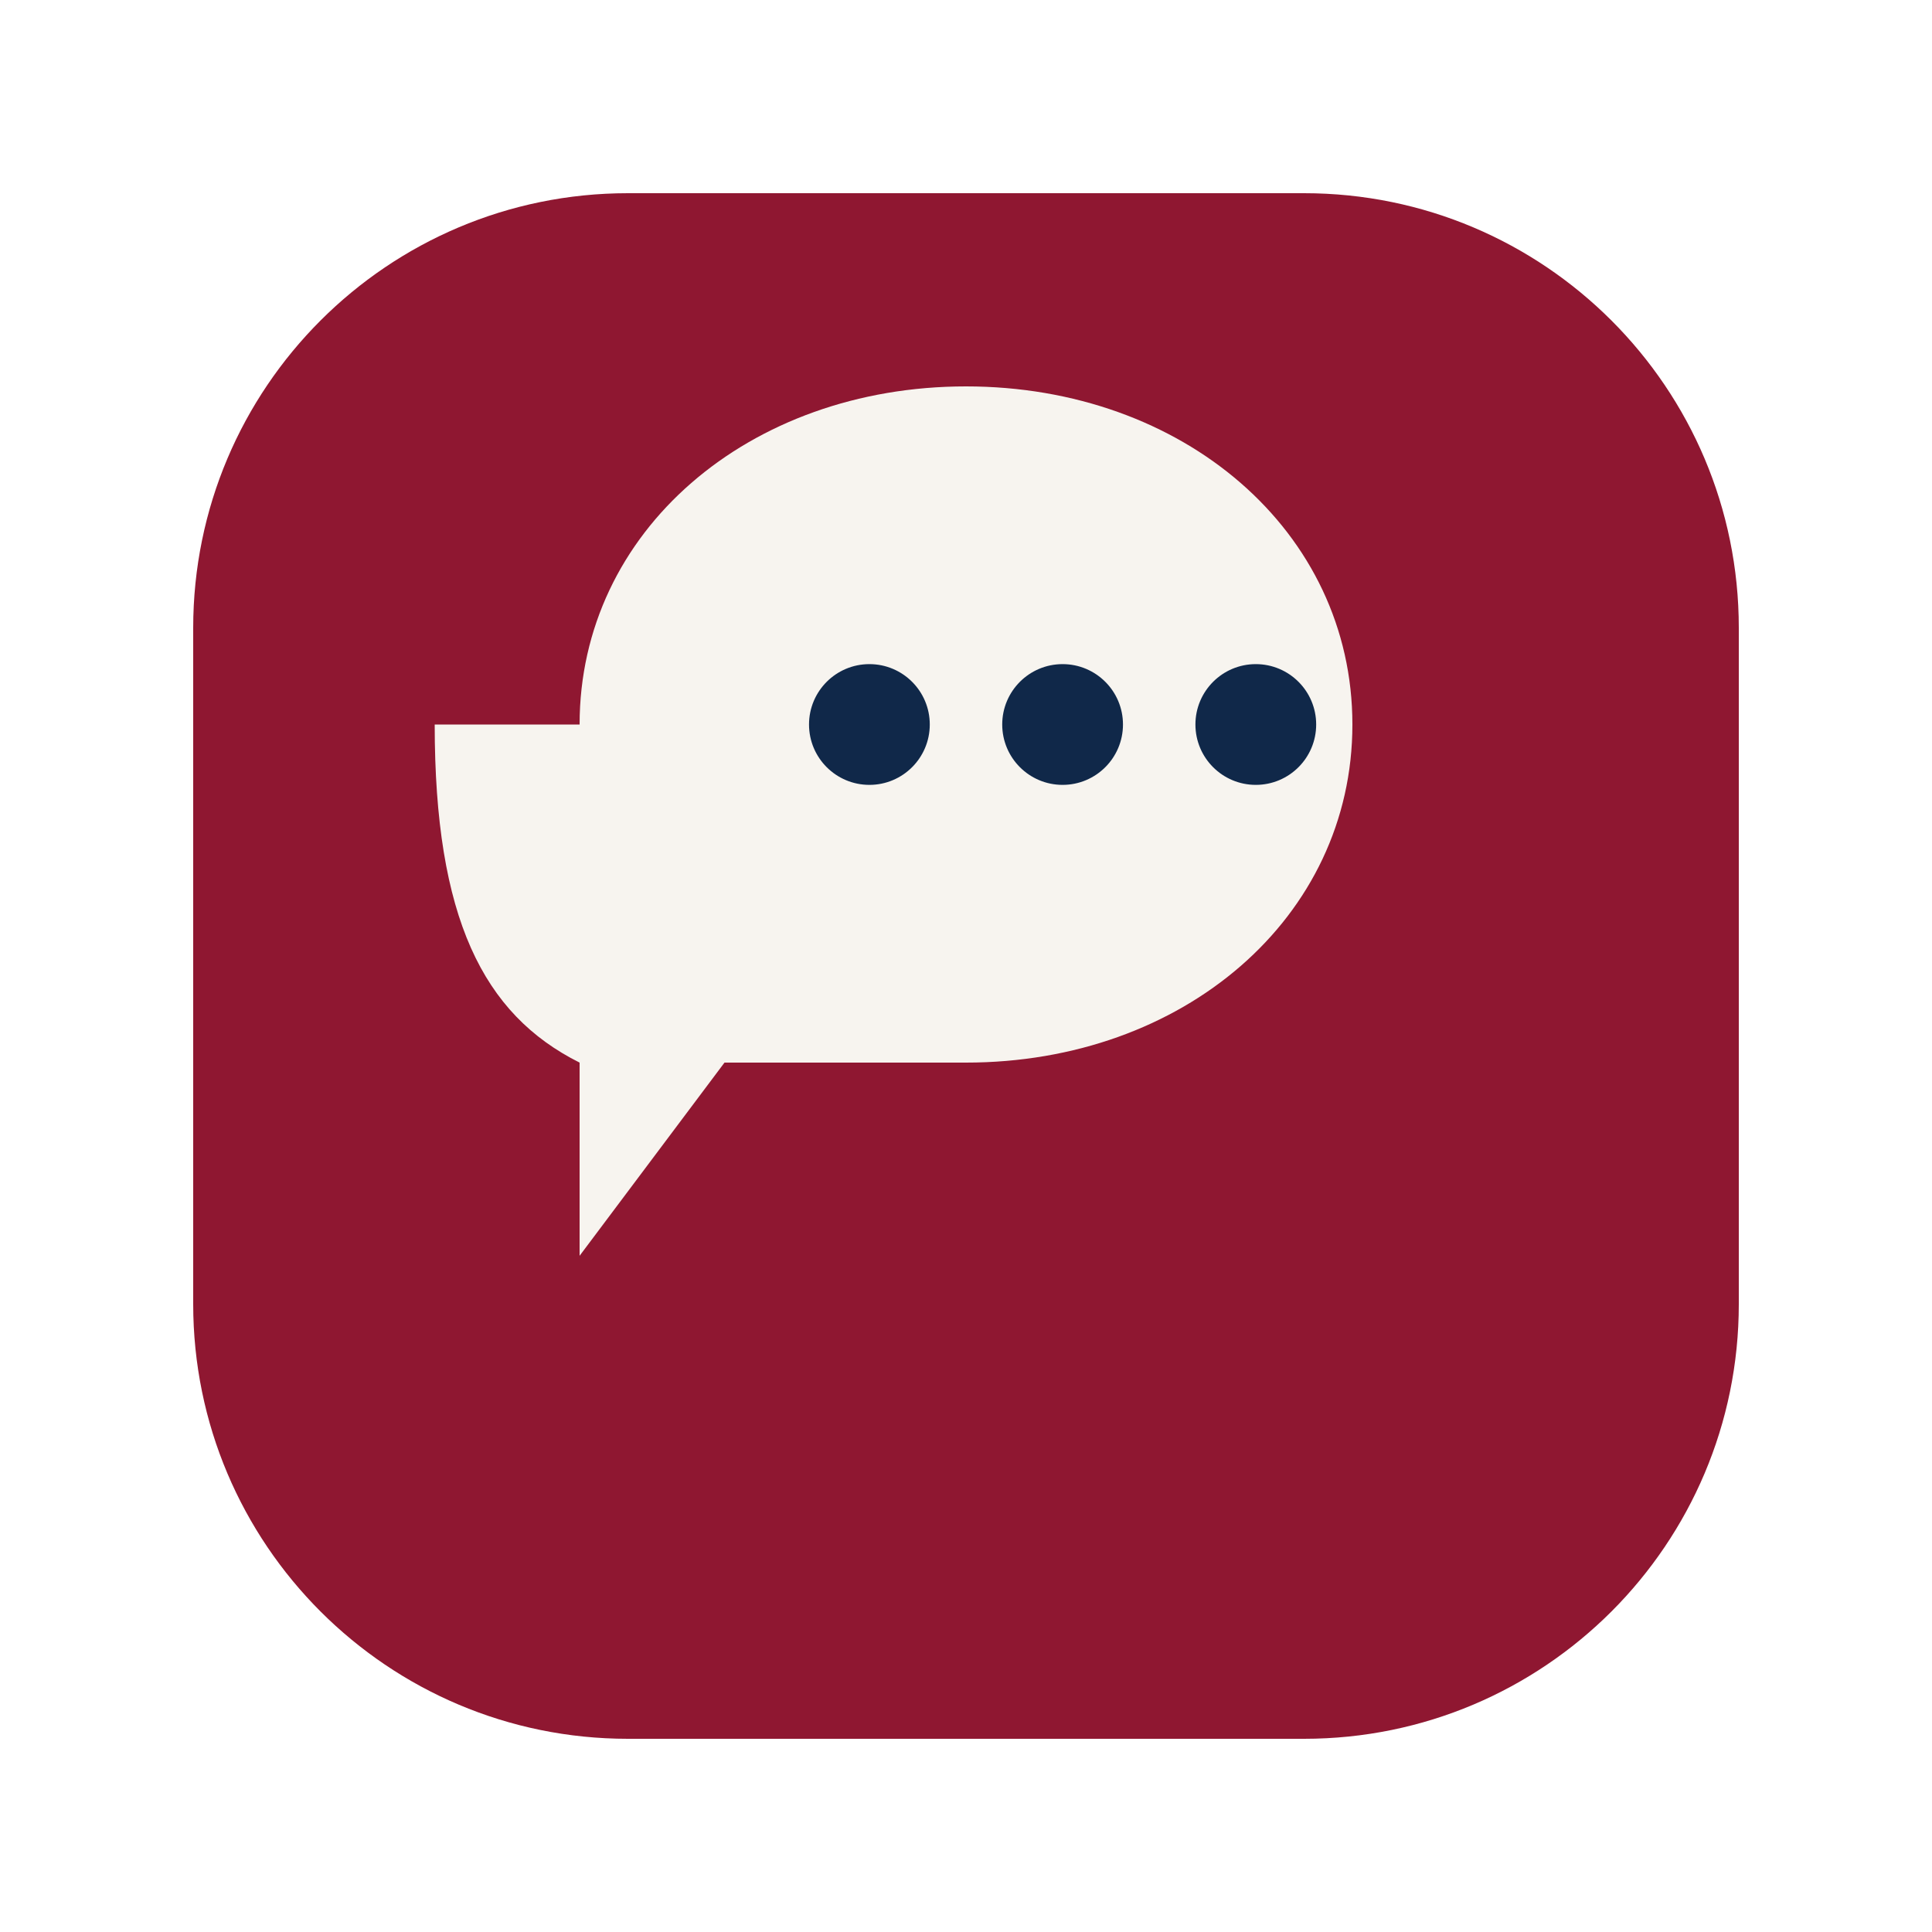
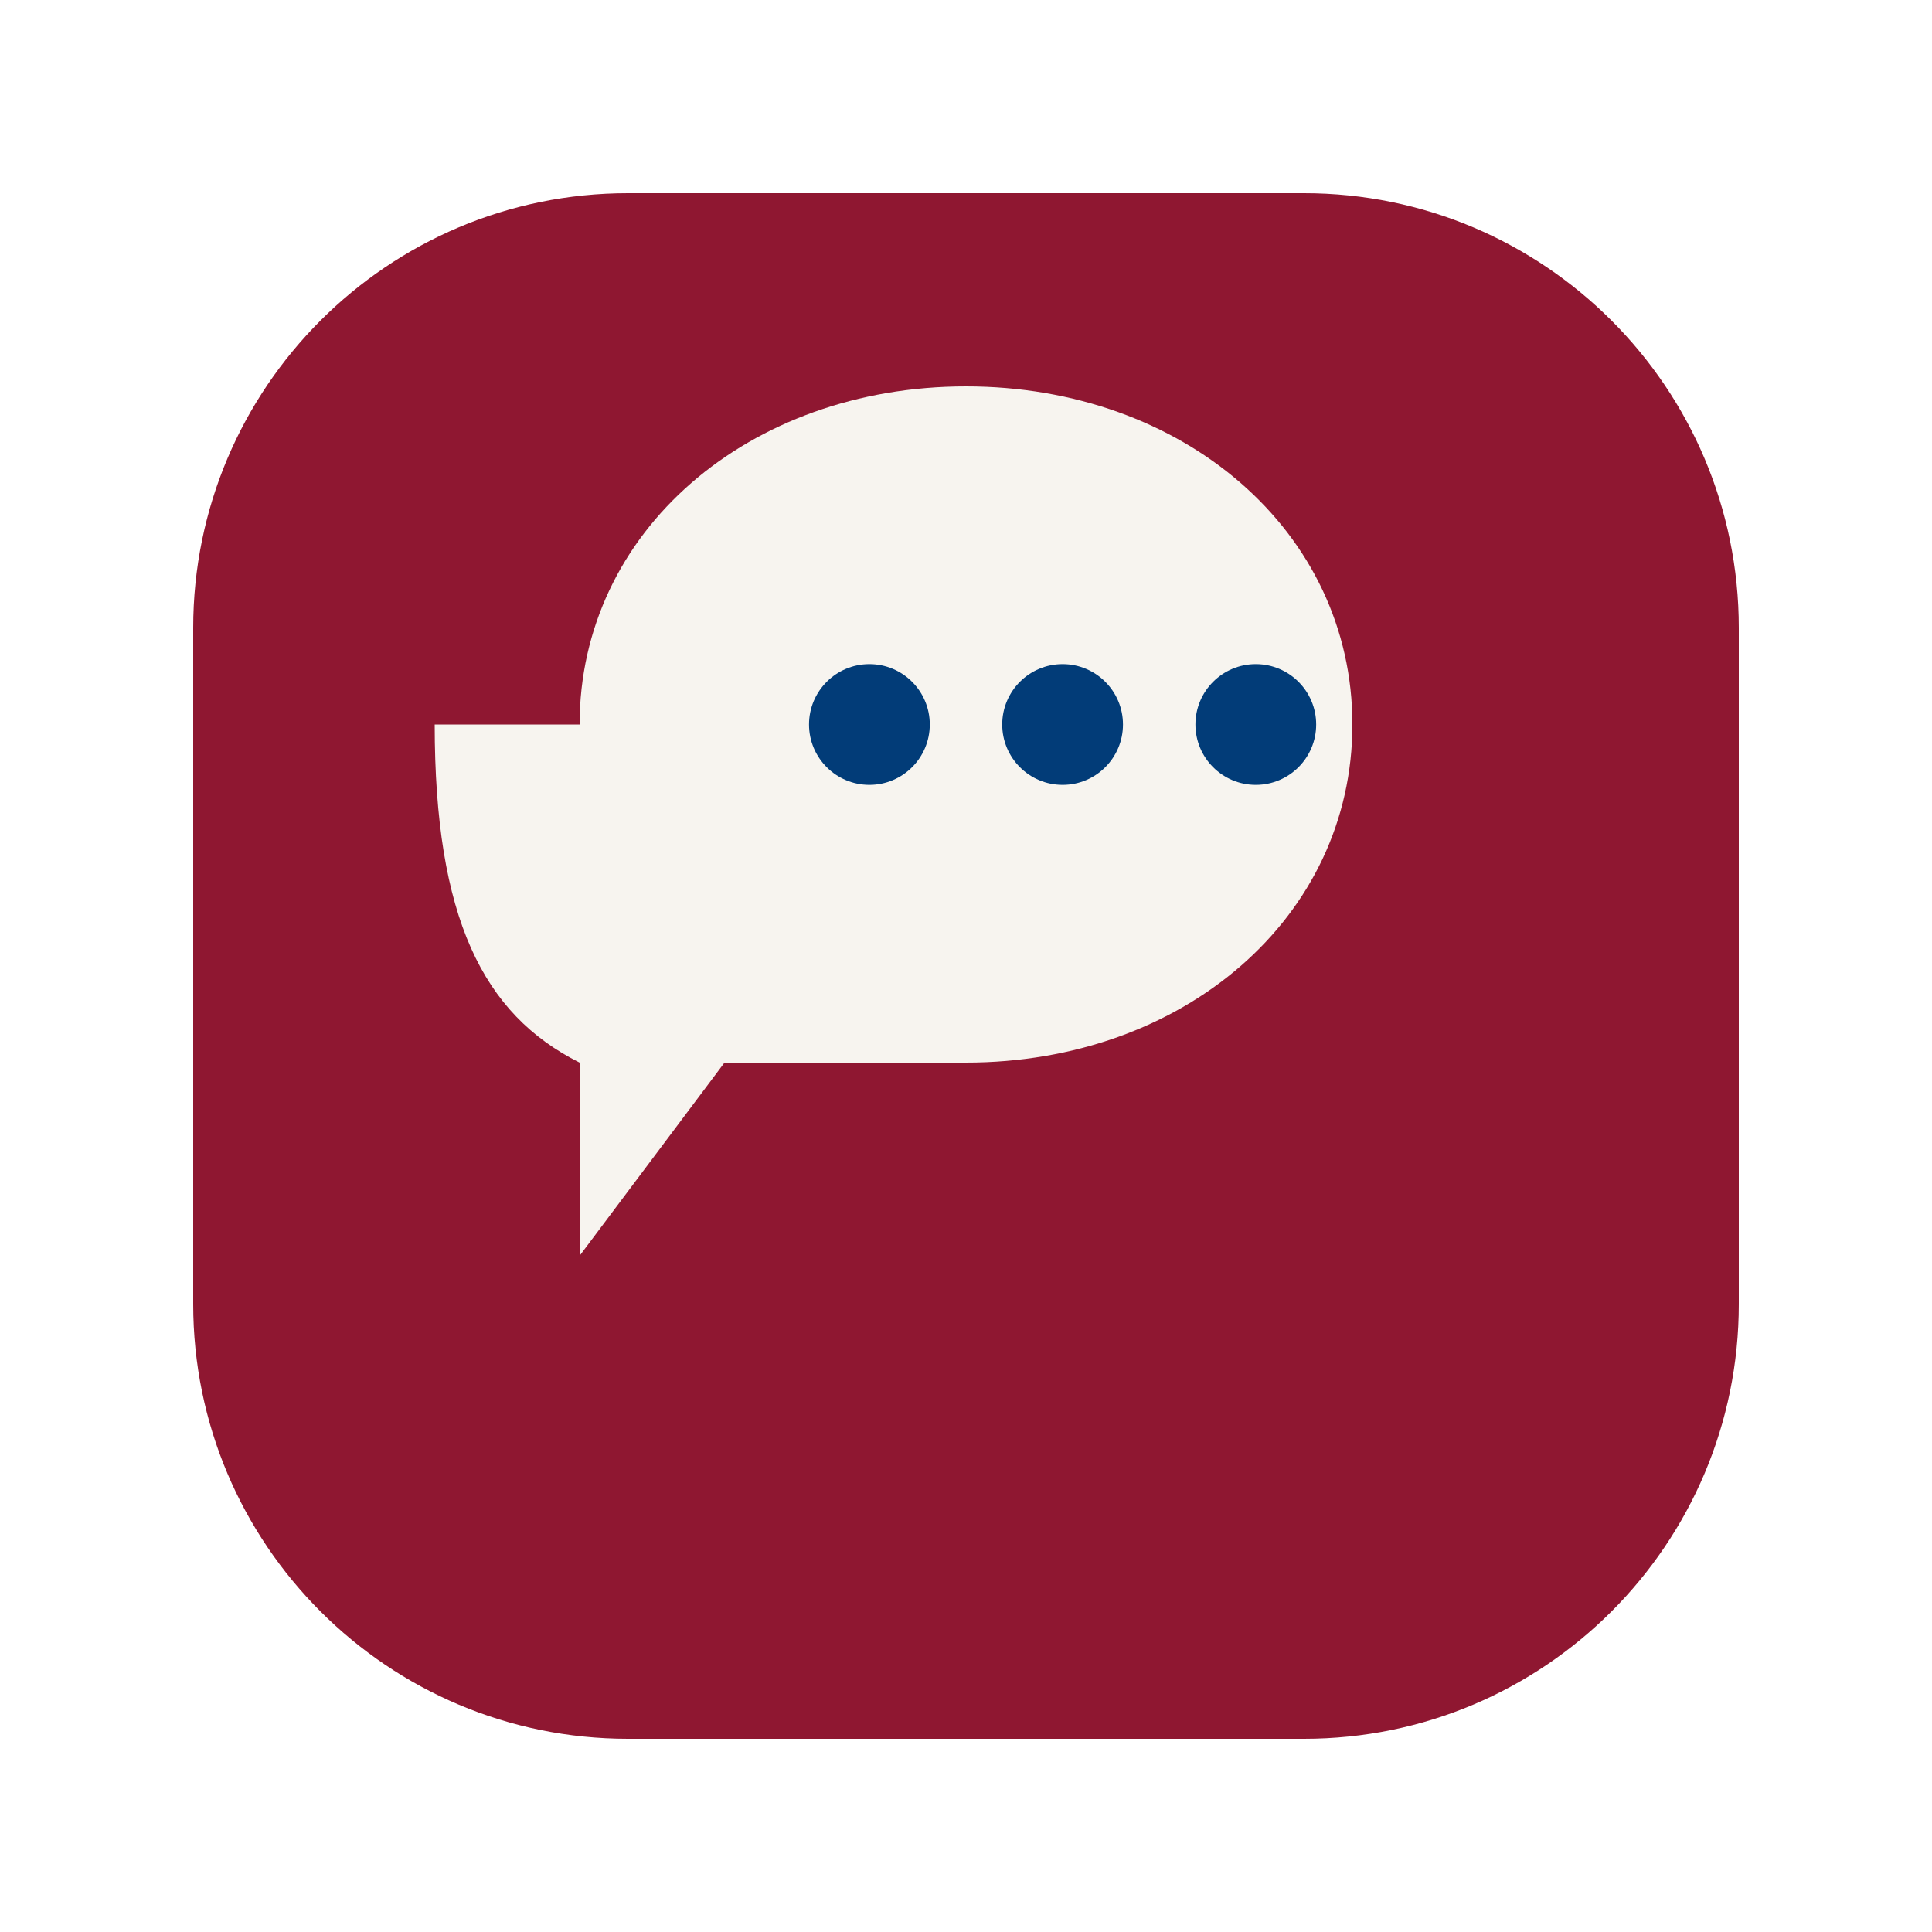
<svg xmlns="http://www.w3.org/2000/svg" viewBox="0 0 80 80" fill="none" aria-hidden="true">
  <rect x="8" y="8" width="64" height="64" rx="18" fill="#8f1731" />
  <path d="M24 30c0-8 7-14 16-14s16 6 16 14-7 14-16 14H30l-6 8v-8c-4-2-6-6-6-14z" fill="#f7f4ef" />
-   <circle cx="36" cy="30" r="2.5" fill="#102849" />
-   <circle cx="44" cy="30" r="2.5" fill="#102849" />
-   <circle cx="52" cy="30" r="2.5" fill="#102849" />
+   <circle cx="36" cy="30" r="2.5" fill="#023C78" />
+   <circle cx="44" cy="30" r="2.5" fill="#023C78" />
+   <circle cx="52" cy="30" r="2.5" fill="#023C78" />
</svg>
